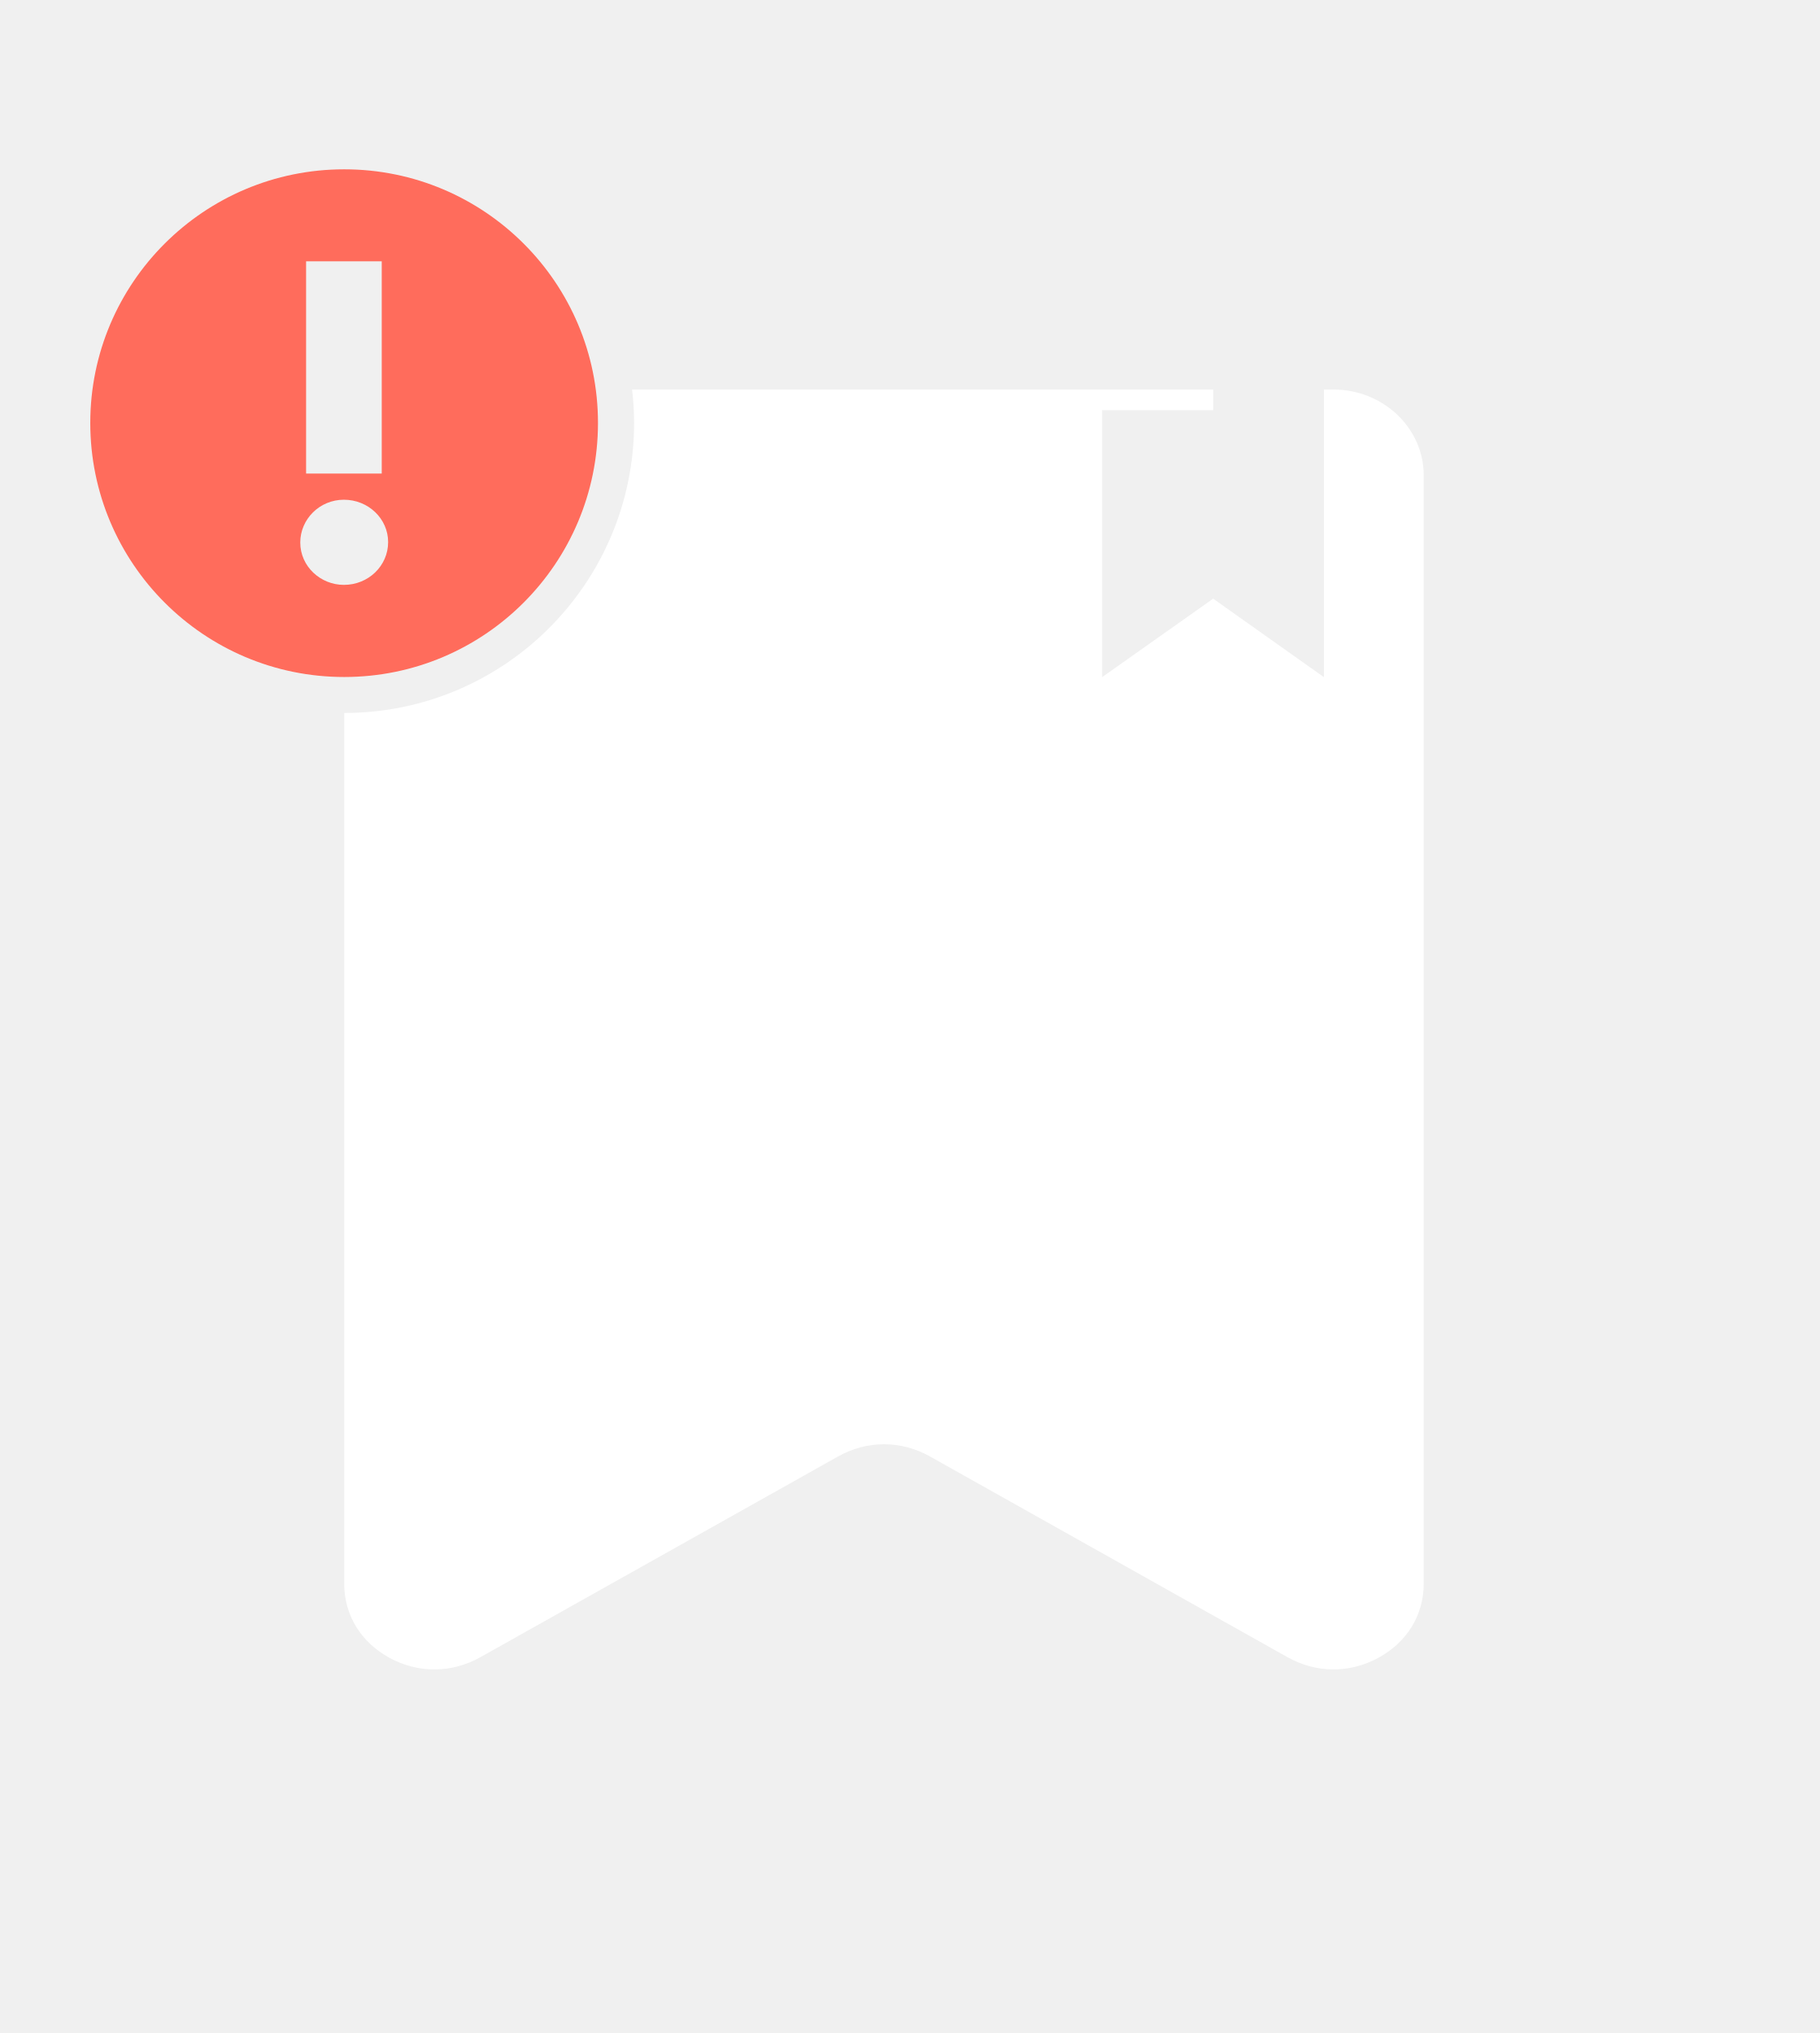
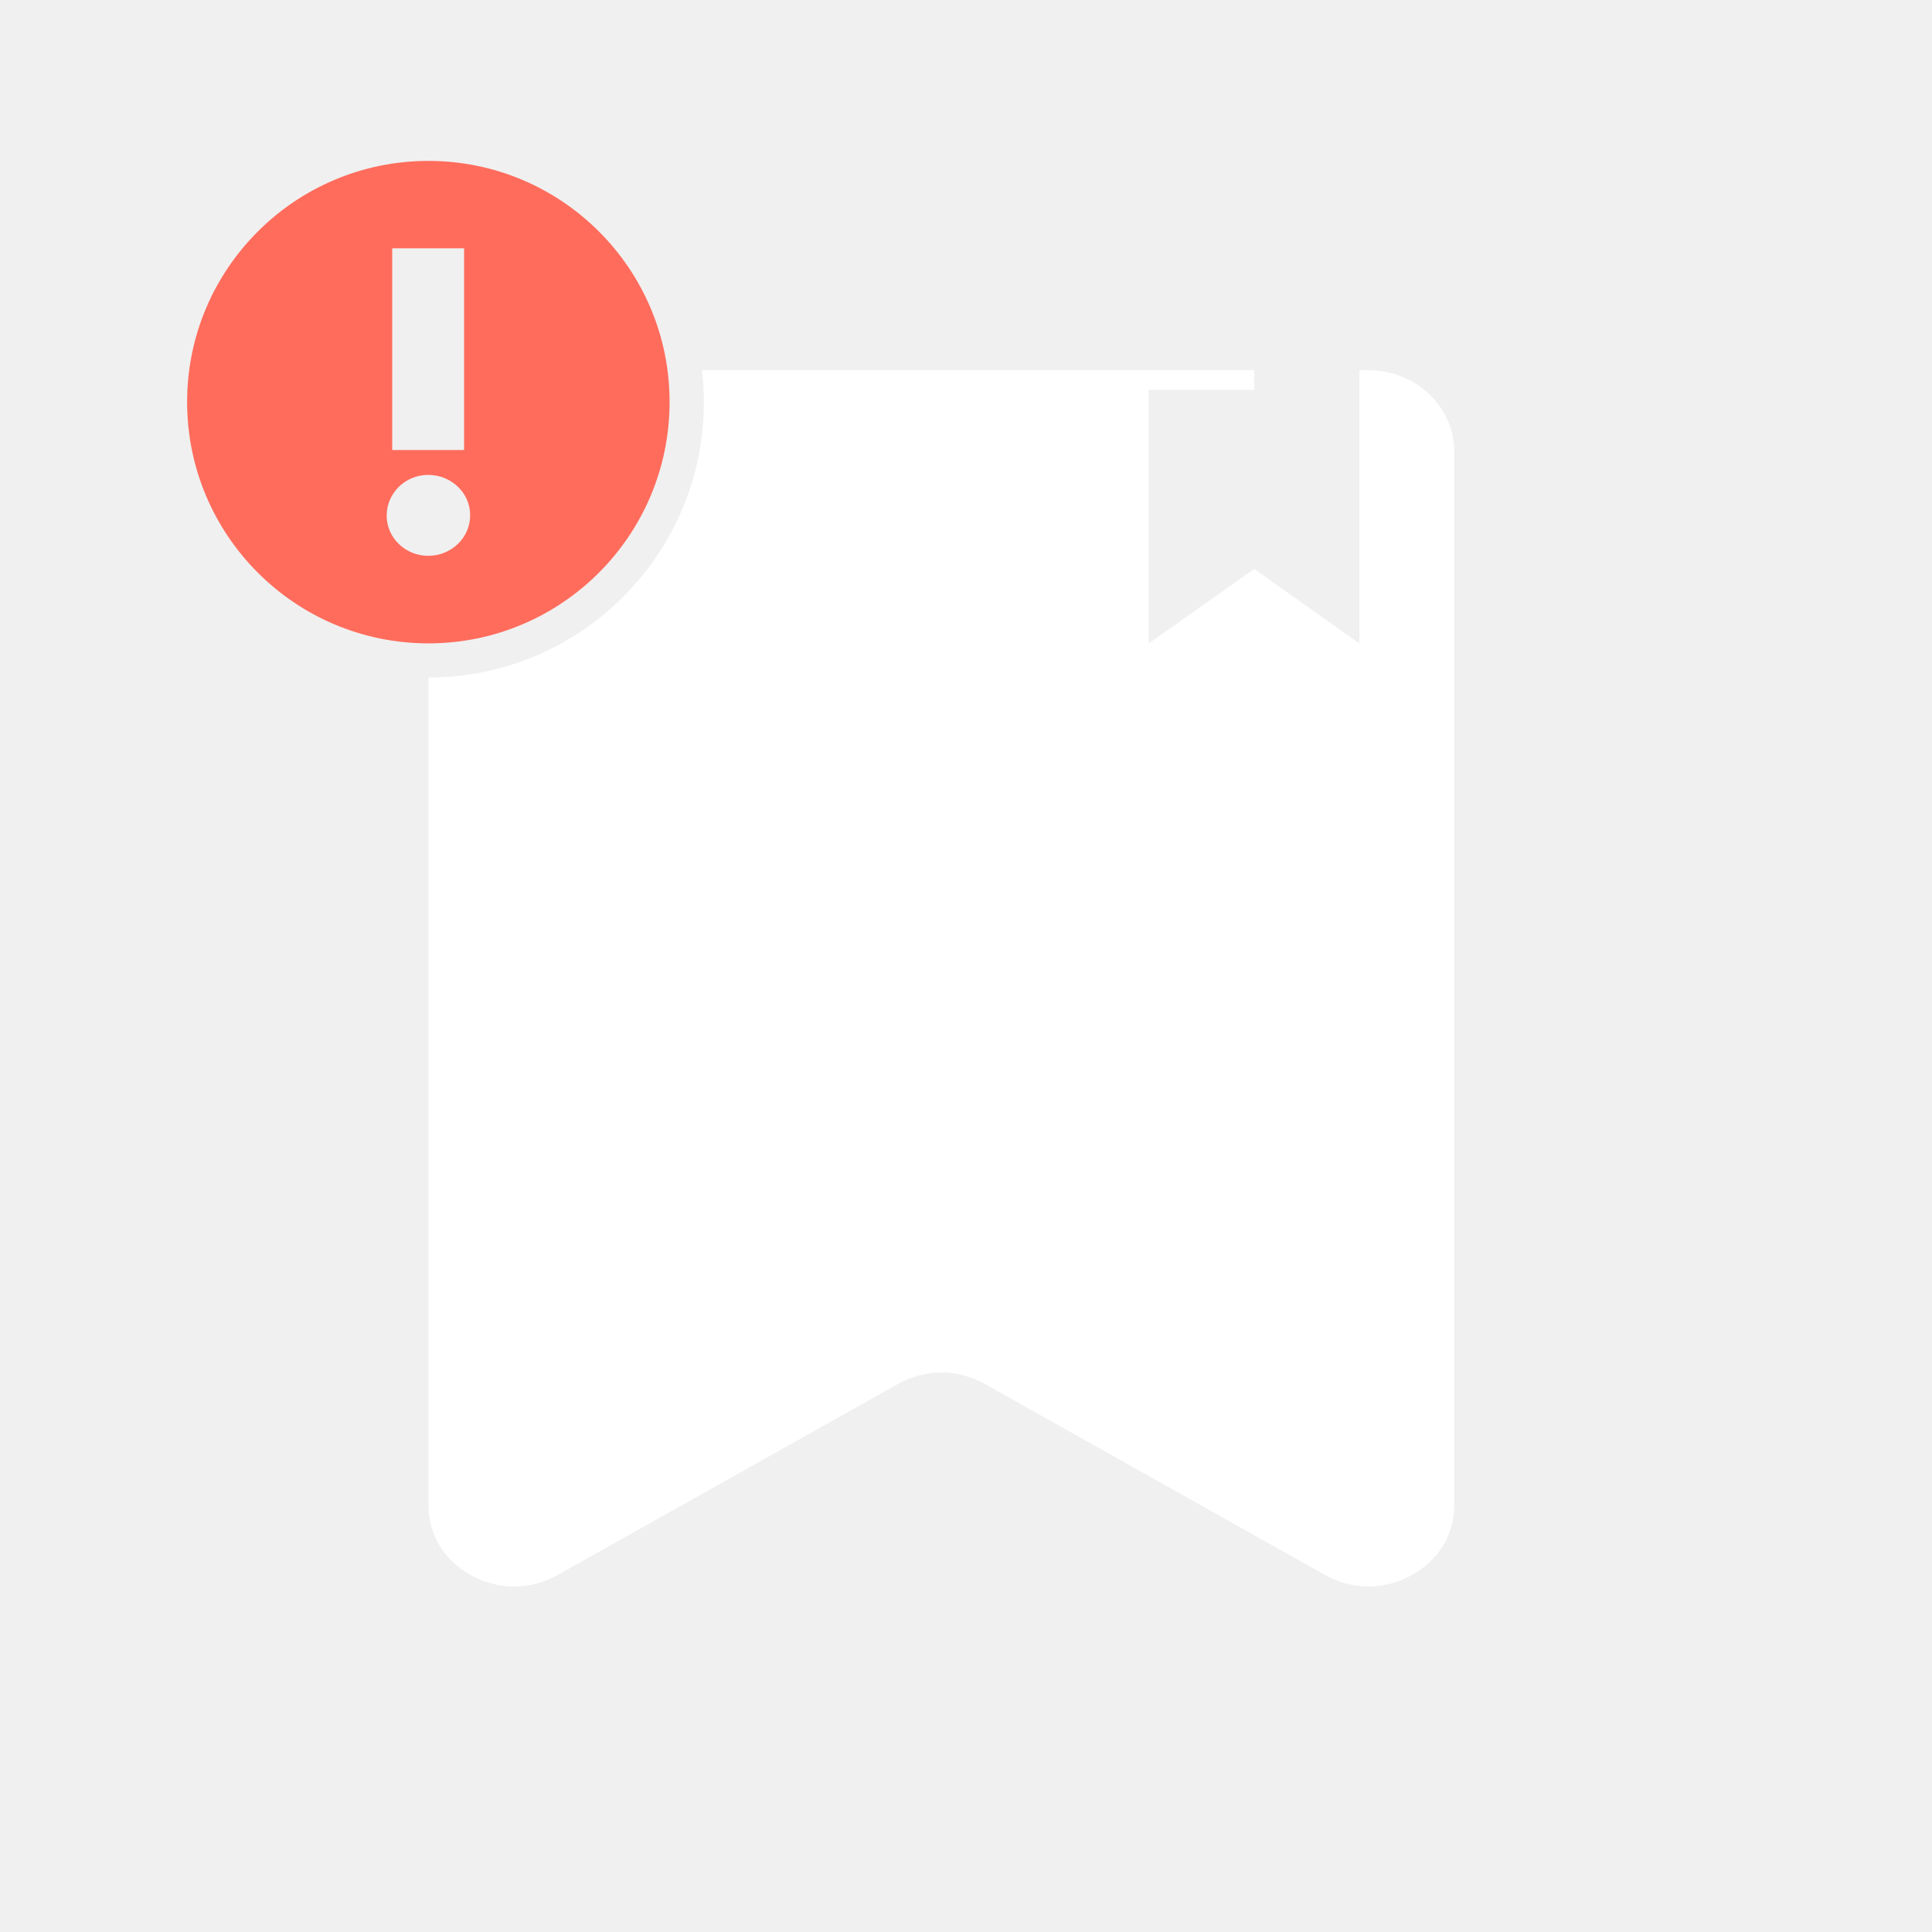
- <svg xmlns="http://www.w3.org/2000/svg" xml:space="preserve" width="128px" height="143px" version="1.1" style="shape-rendering:geometricPrecision; text-rendering:geometricPrecision; image-rendering:optimizeQuality; fill-rule:evenodd; clip-rule:evenodd" viewBox="0 0 128 143">
+ <svg xmlns="http://www.w3.org/2000/svg" xml:space="preserve" width="100" height="100" version="1.1" style="shape-rendering:geometricPrecision; text-rendering:geometricPrecision; image-rendering:optimizeQuality; fill-rule:evenodd; clip-rule:evenodd" viewBox="0 0 128 143">
  <defs>
    <style type="text/css">
   
    .fil1 {fill:#FF6C5C}
    .fil0 {fill:white}
   
  </style>
  </defs>
  <g id="Layer_x0020_1">
    <path class="fil0" d="M33.8 116.56l25.14 -14.11c2.05,-1.15 4.43,-1.15 6.48,0l25.13 14.11c2.02,1.13 4.34,1.16 6.38,0.06 2.04,-1.11 3.21,-3.01 3.21,-5.24l0 -77.95c0,-3.33 -2.86,-6.03 -6.35,-6.03l-0.67 0 0 20.23 -7.79 -5.52 -7.81 5.52 0 -18.78 7.81 0 0 -1.45 -7.81 0 -4.76 0 -28.3 0c0.09,0.77 0.14,1.56 0.14,2.35 0,11.26 -9.13,20.4 -20.39,20.4l0 61.23c0,2.23 1.17,4.13 3.2,5.24 2.04,1.1 4.38,1.07 6.39,-0.06l0 0z" />
    <path class="fil1" d="M24.21 11.91c9.86,0 17.85,7.99 17.85,17.84 0,9.87 -7.99,17.87 -17.85,17.87 -9.86,0 -17.86,-8 -17.86,-17.87 0,-9.85 8,-17.84 17.86,-17.84zm2.64 21.4l0 -14.93 -5.32 0 0 14.93 5.32 0zm0.45 4.82c0,-1.65 -1.4,-2.98 -3.11,-2.98 -1.71,0 -3.07,1.37 -3.07,3.01 0,1.68 1.42,2.98 3.07,2.98 1.71,0 3.11,-1.33 3.11,-3.01l0 0z" />
  </g>
</svg>
